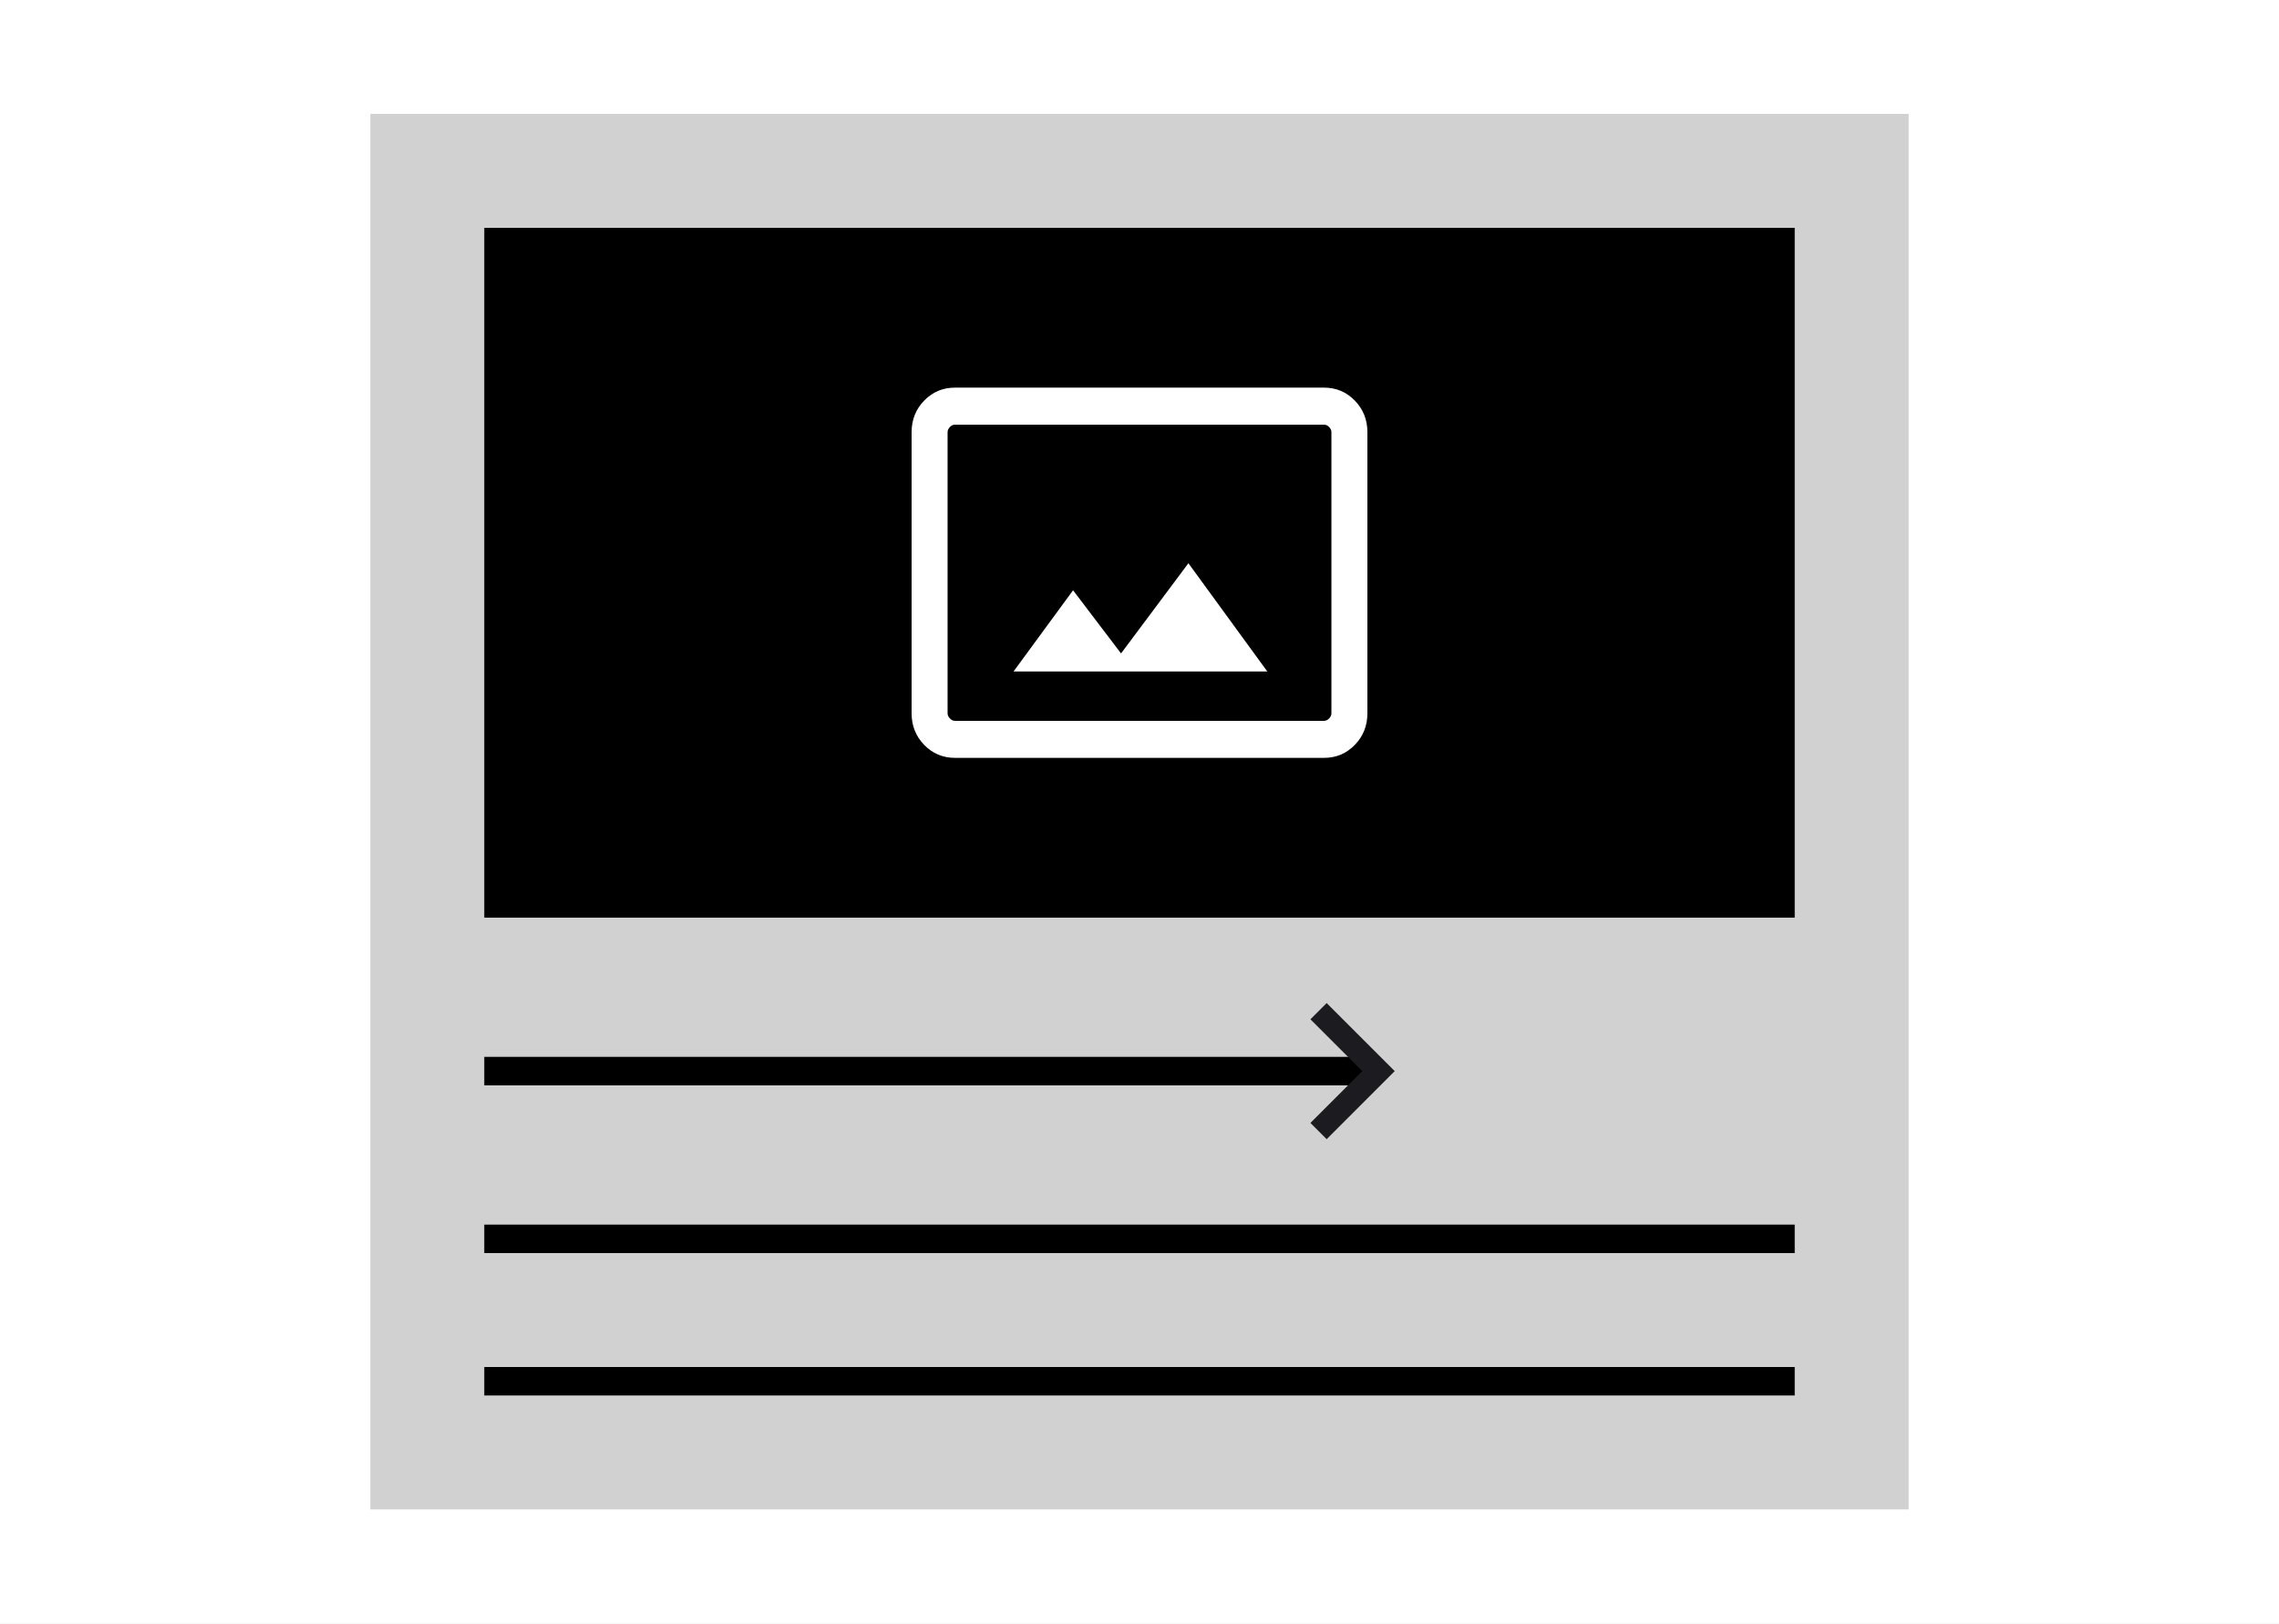
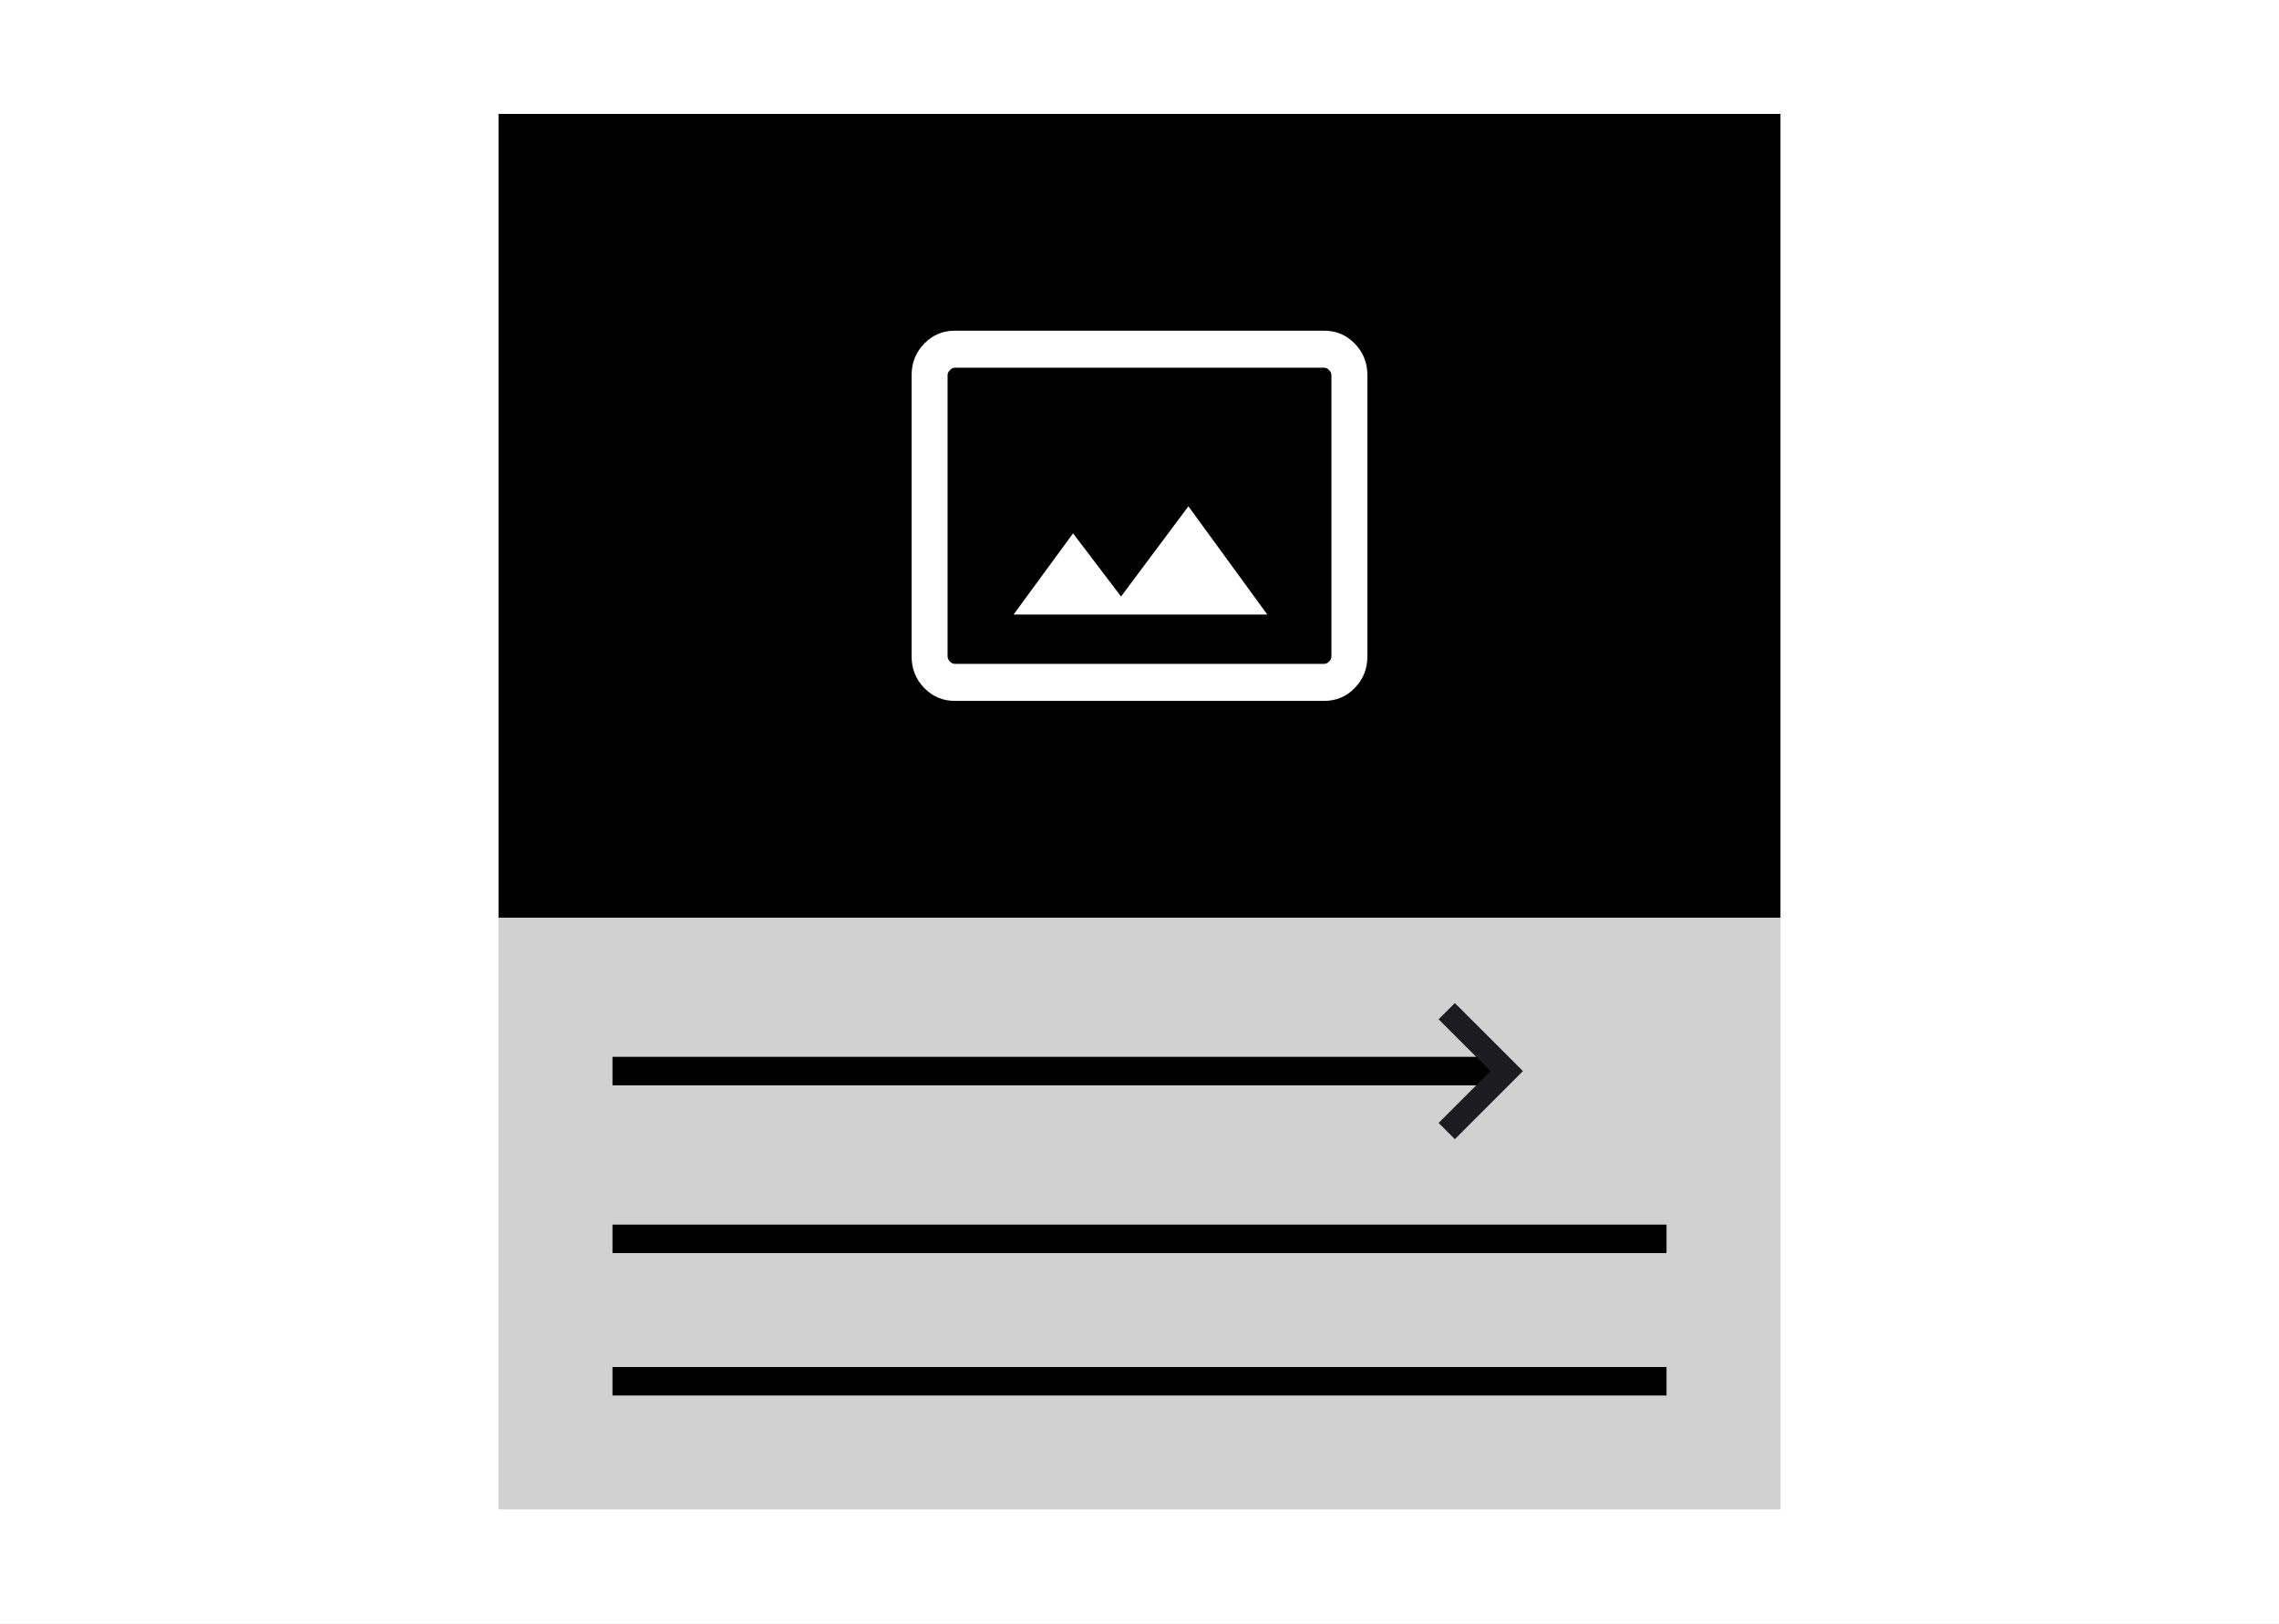
<svg xmlns="http://www.w3.org/2000/svg" width="80" height="57" viewBox="0 0 80 57" fill="none">
  <rect width="80" height="57" fill="white" />
-   <rect width="54" height="49" transform="translate(13 4)" fill="#D1D1D1" />
-   <rect width="46" height="24.221" transform="translate(17 8)" fill="black" />
-   <path d="M33.522 26.611C33.097 26.611 32.737 26.459 32.442 26.156C32.147 25.852 32 25.482 32 25.044V15.177C32 14.739 32.147 14.369 32.442 14.066C32.737 13.762 33.097 13.611 33.522 13.611H46.478C46.903 13.611 47.263 13.762 47.558 14.066C47.853 14.369 48 14.739 48 15.177V25.044C48 25.482 47.853 25.852 47.558 26.156C47.263 26.459 46.903 26.611 46.478 26.611H33.522ZM33.522 25.311H46.478C46.542 25.311 46.602 25.283 46.656 25.227C46.71 25.172 46.737 25.111 46.737 25.044V15.177C46.737 15.111 46.71 15.05 46.656 14.994C46.602 14.938 46.542 14.911 46.478 14.911H33.522C33.458 14.911 33.398 14.938 33.344 14.994C33.29 15.05 33.263 15.111 33.263 15.177V25.044C33.263 25.111 33.29 25.172 33.344 25.227C33.398 25.283 33.458 25.311 33.522 25.311ZM35.579 23.577H44.486L41.717 19.777L39.352 22.944L37.668 20.727L35.579 23.577Z" fill="white" />
-   <rect x="17" y="37.11" width="31" height="1" fill="black" />
-   <path d="M46.57 40L48.959 37.61L46.57 35.221L46 35.791L47.82 37.61L46 39.43L46.57 40Z" fill="#1C1B1F" />
-   <rect x="17" y="43" width="46" height="1" fill="black" />
-   <rect x="17" y="48" width="46" height="1" fill="black" />
+   <rect width="45" height="49" transform="translate(17.5 4)" fill="#D1D1D1" />
+   <rect width="45" height="28.221" transform="translate(17.5 4)" fill="black" />
+   <path d="M33.522 24.611C33.097 24.611 32.737 24.46 32.442 24.156C32.147 23.853 32 23.482 32 23.045V13.178C32 12.74 32.147 12.37 32.442 12.066C32.737 11.763 33.097 11.611 33.522 11.611H46.478C46.903 11.611 47.263 11.763 47.558 12.066C47.853 12.37 48 12.74 48 13.178V23.045C48 23.482 47.853 23.853 47.558 24.156C47.263 24.46 46.903 24.611 46.478 24.611H33.522ZM33.522 23.311H46.478C46.542 23.311 46.602 23.284 46.656 23.228C46.71 23.172 46.737 23.111 46.737 23.045V13.178C46.737 13.111 46.71 13.05 46.656 12.995C46.602 12.939 46.542 12.911 46.478 12.911H33.522C33.458 12.911 33.398 12.939 33.344 12.995C33.29 13.05 33.263 13.111 33.263 13.178V23.045C33.263 23.111 33.29 23.172 33.344 23.228C33.398 23.284 33.458 23.311 33.522 23.311ZM35.579 21.578H44.486L41.717 17.778L39.352 20.945L37.668 18.728L35.579 21.578Z" fill="white" />
+   <rect x="21.5" y="37.109" width="31" height="1" fill="black" />
+   <path d="M51.07 40L53.459 37.61L51.07 35.221L50.5 35.79L52.32 37.61L50.5 39.43L51.07 40Z" fill="#1C1B1F" />
+   <rect x="21.5" y="43" width="37" height="1" fill="black" />
+   <rect x="21.5" y="48" width="37" height="1" fill="black" />
</svg>
